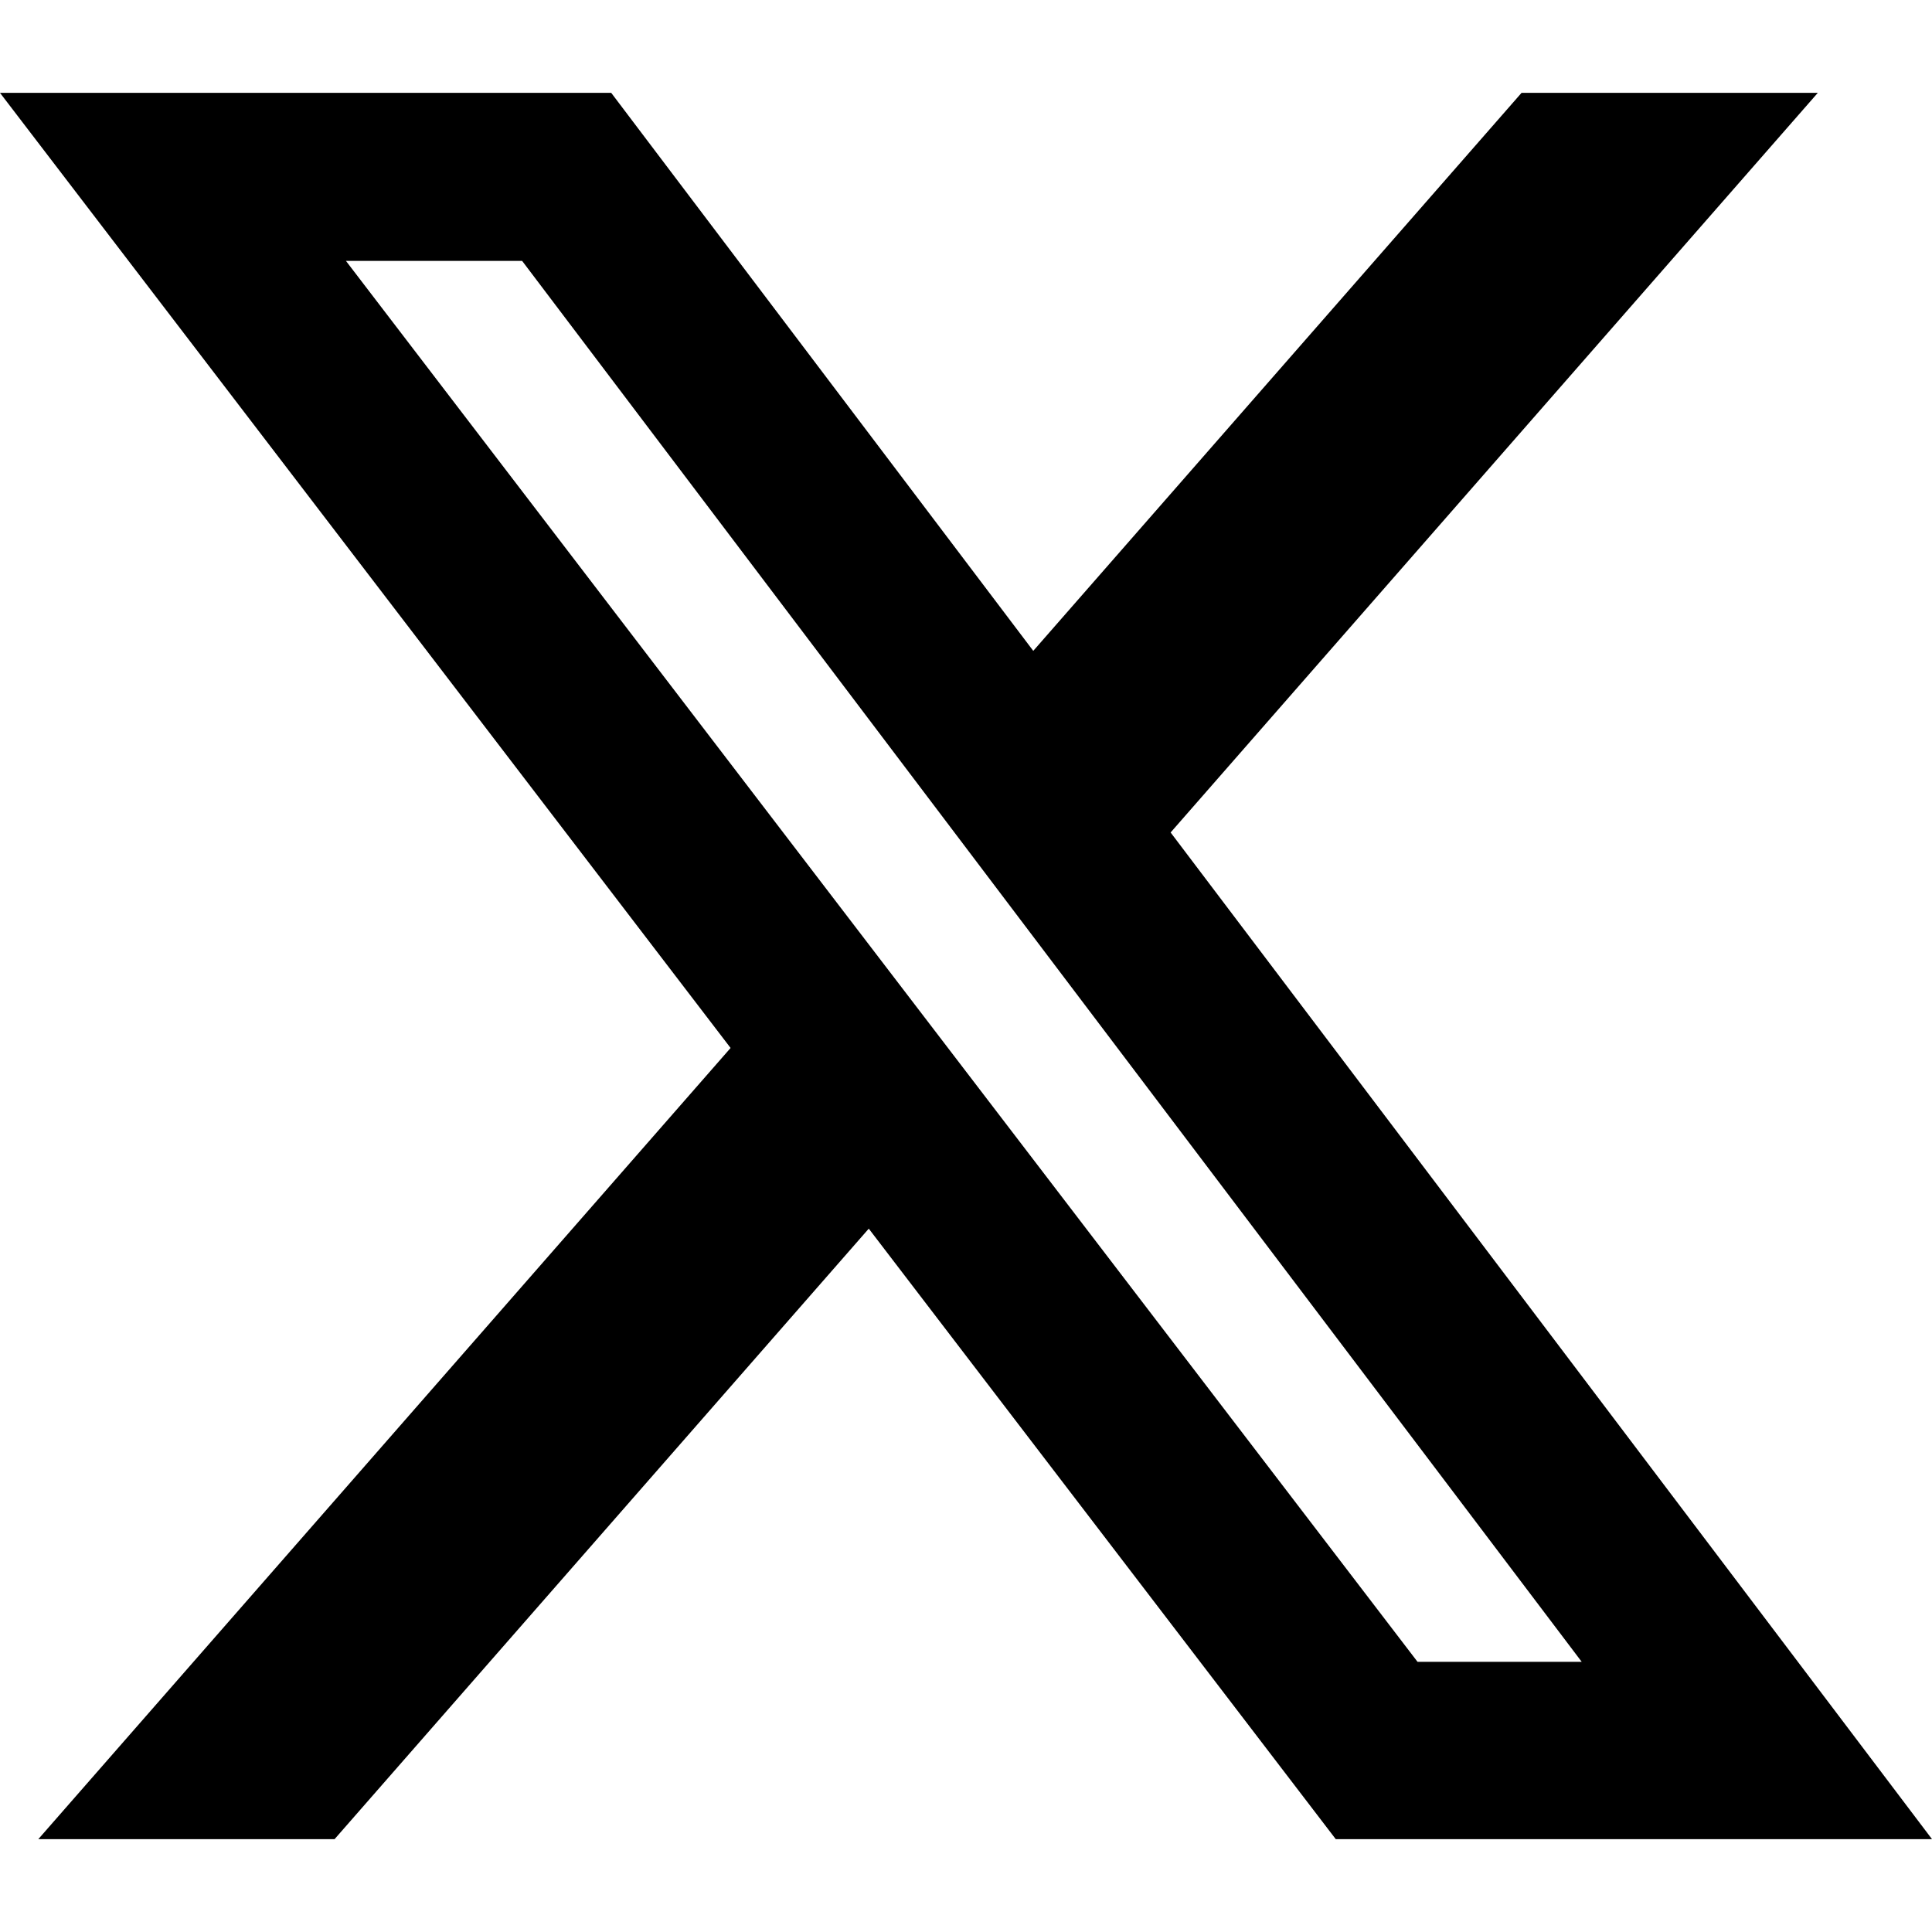
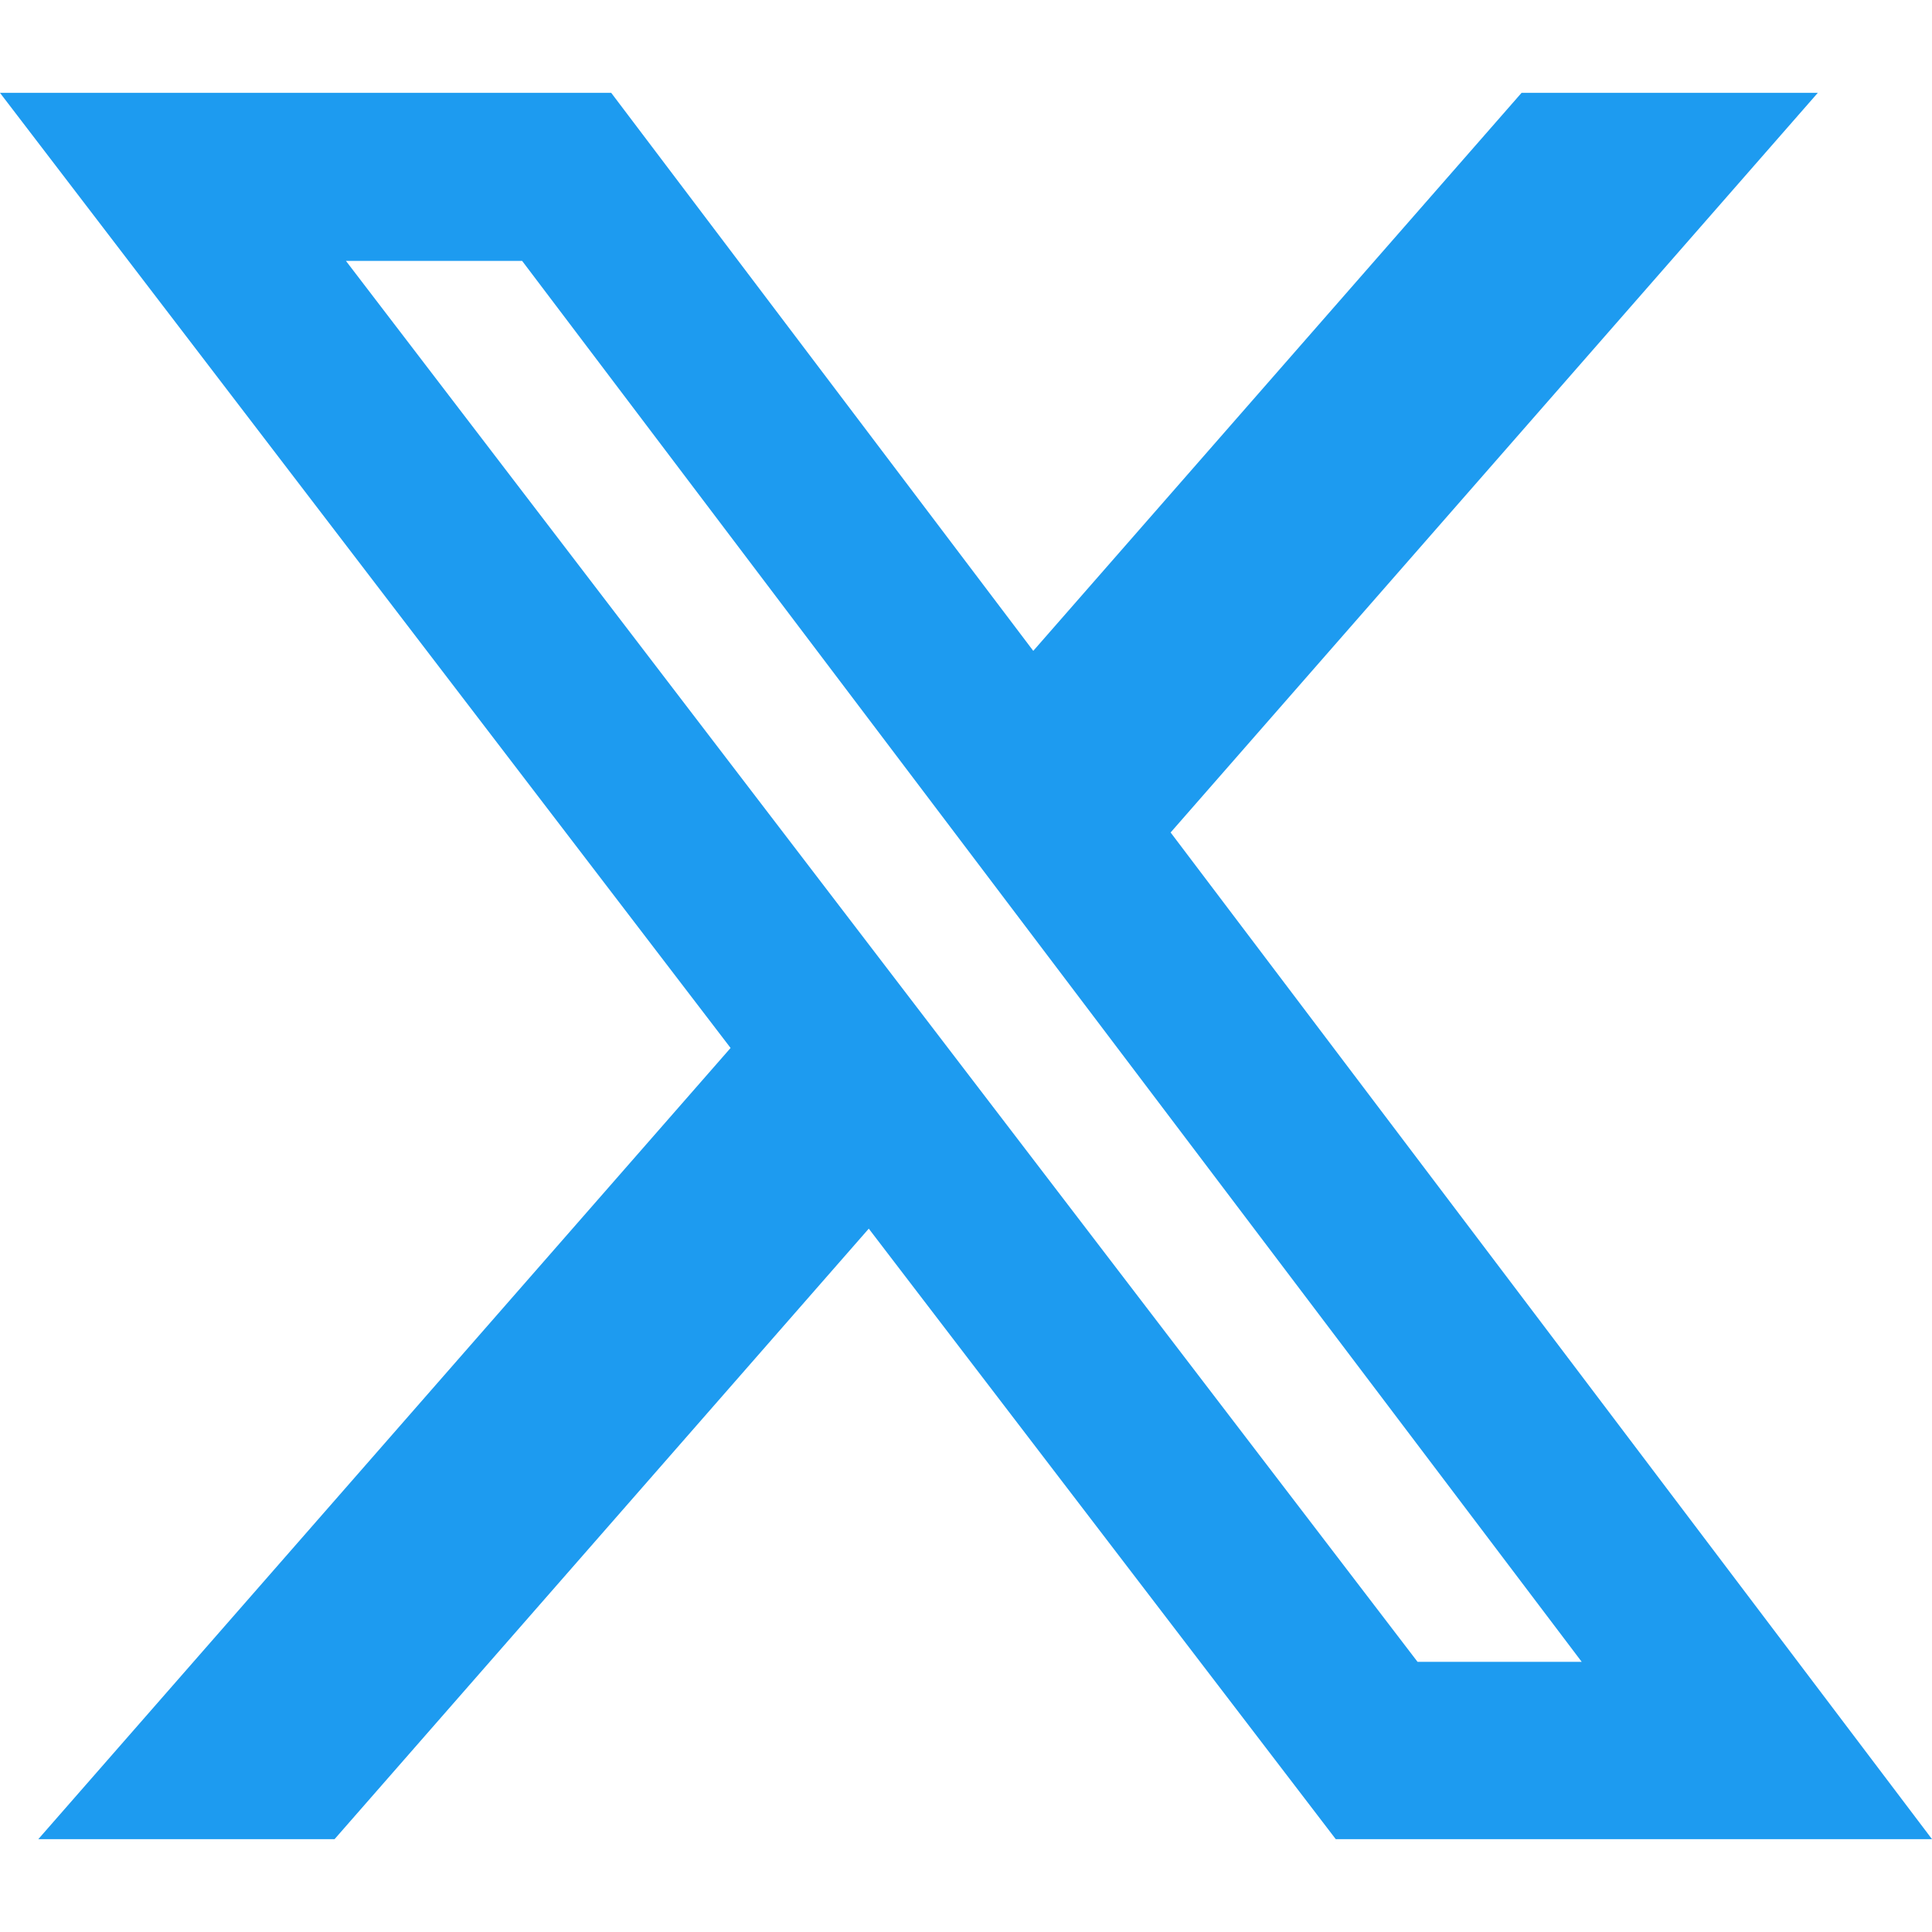
<svg xmlns="http://www.w3.org/2000/svg" viewBox="24.594 24.448 79.104 79.104" width="900" height="900" fill="none">
-   <path fill="#000" fill-rule="evenodd" clip-rule="evenodd" d="M86.892 28.25H99.022L72.524 58.533L103.698 99.75H79.285L60.165 74.754L38.293 99.75H26.163L54.507 67.356L24.594 28.25H49.62L66.9 51.097L86.892 28.25ZM82.634 92.49H89.356L45.972 35.13H38.758L82.634 92.49Z" />
+   <path fill="#1D9BF0" fill-rule="evenodd" clip-rule="evenodd" d="M86.892 28.25H99.022L72.524 58.533L103.698 99.75H79.285L60.165 74.754L38.293 99.75H26.163L54.507 67.356L24.594 28.25H49.62L66.9 51.097L86.892 28.25ZM82.634 92.49H89.356L45.972 35.13H38.758L82.634 92.49Z" />
</svg>
